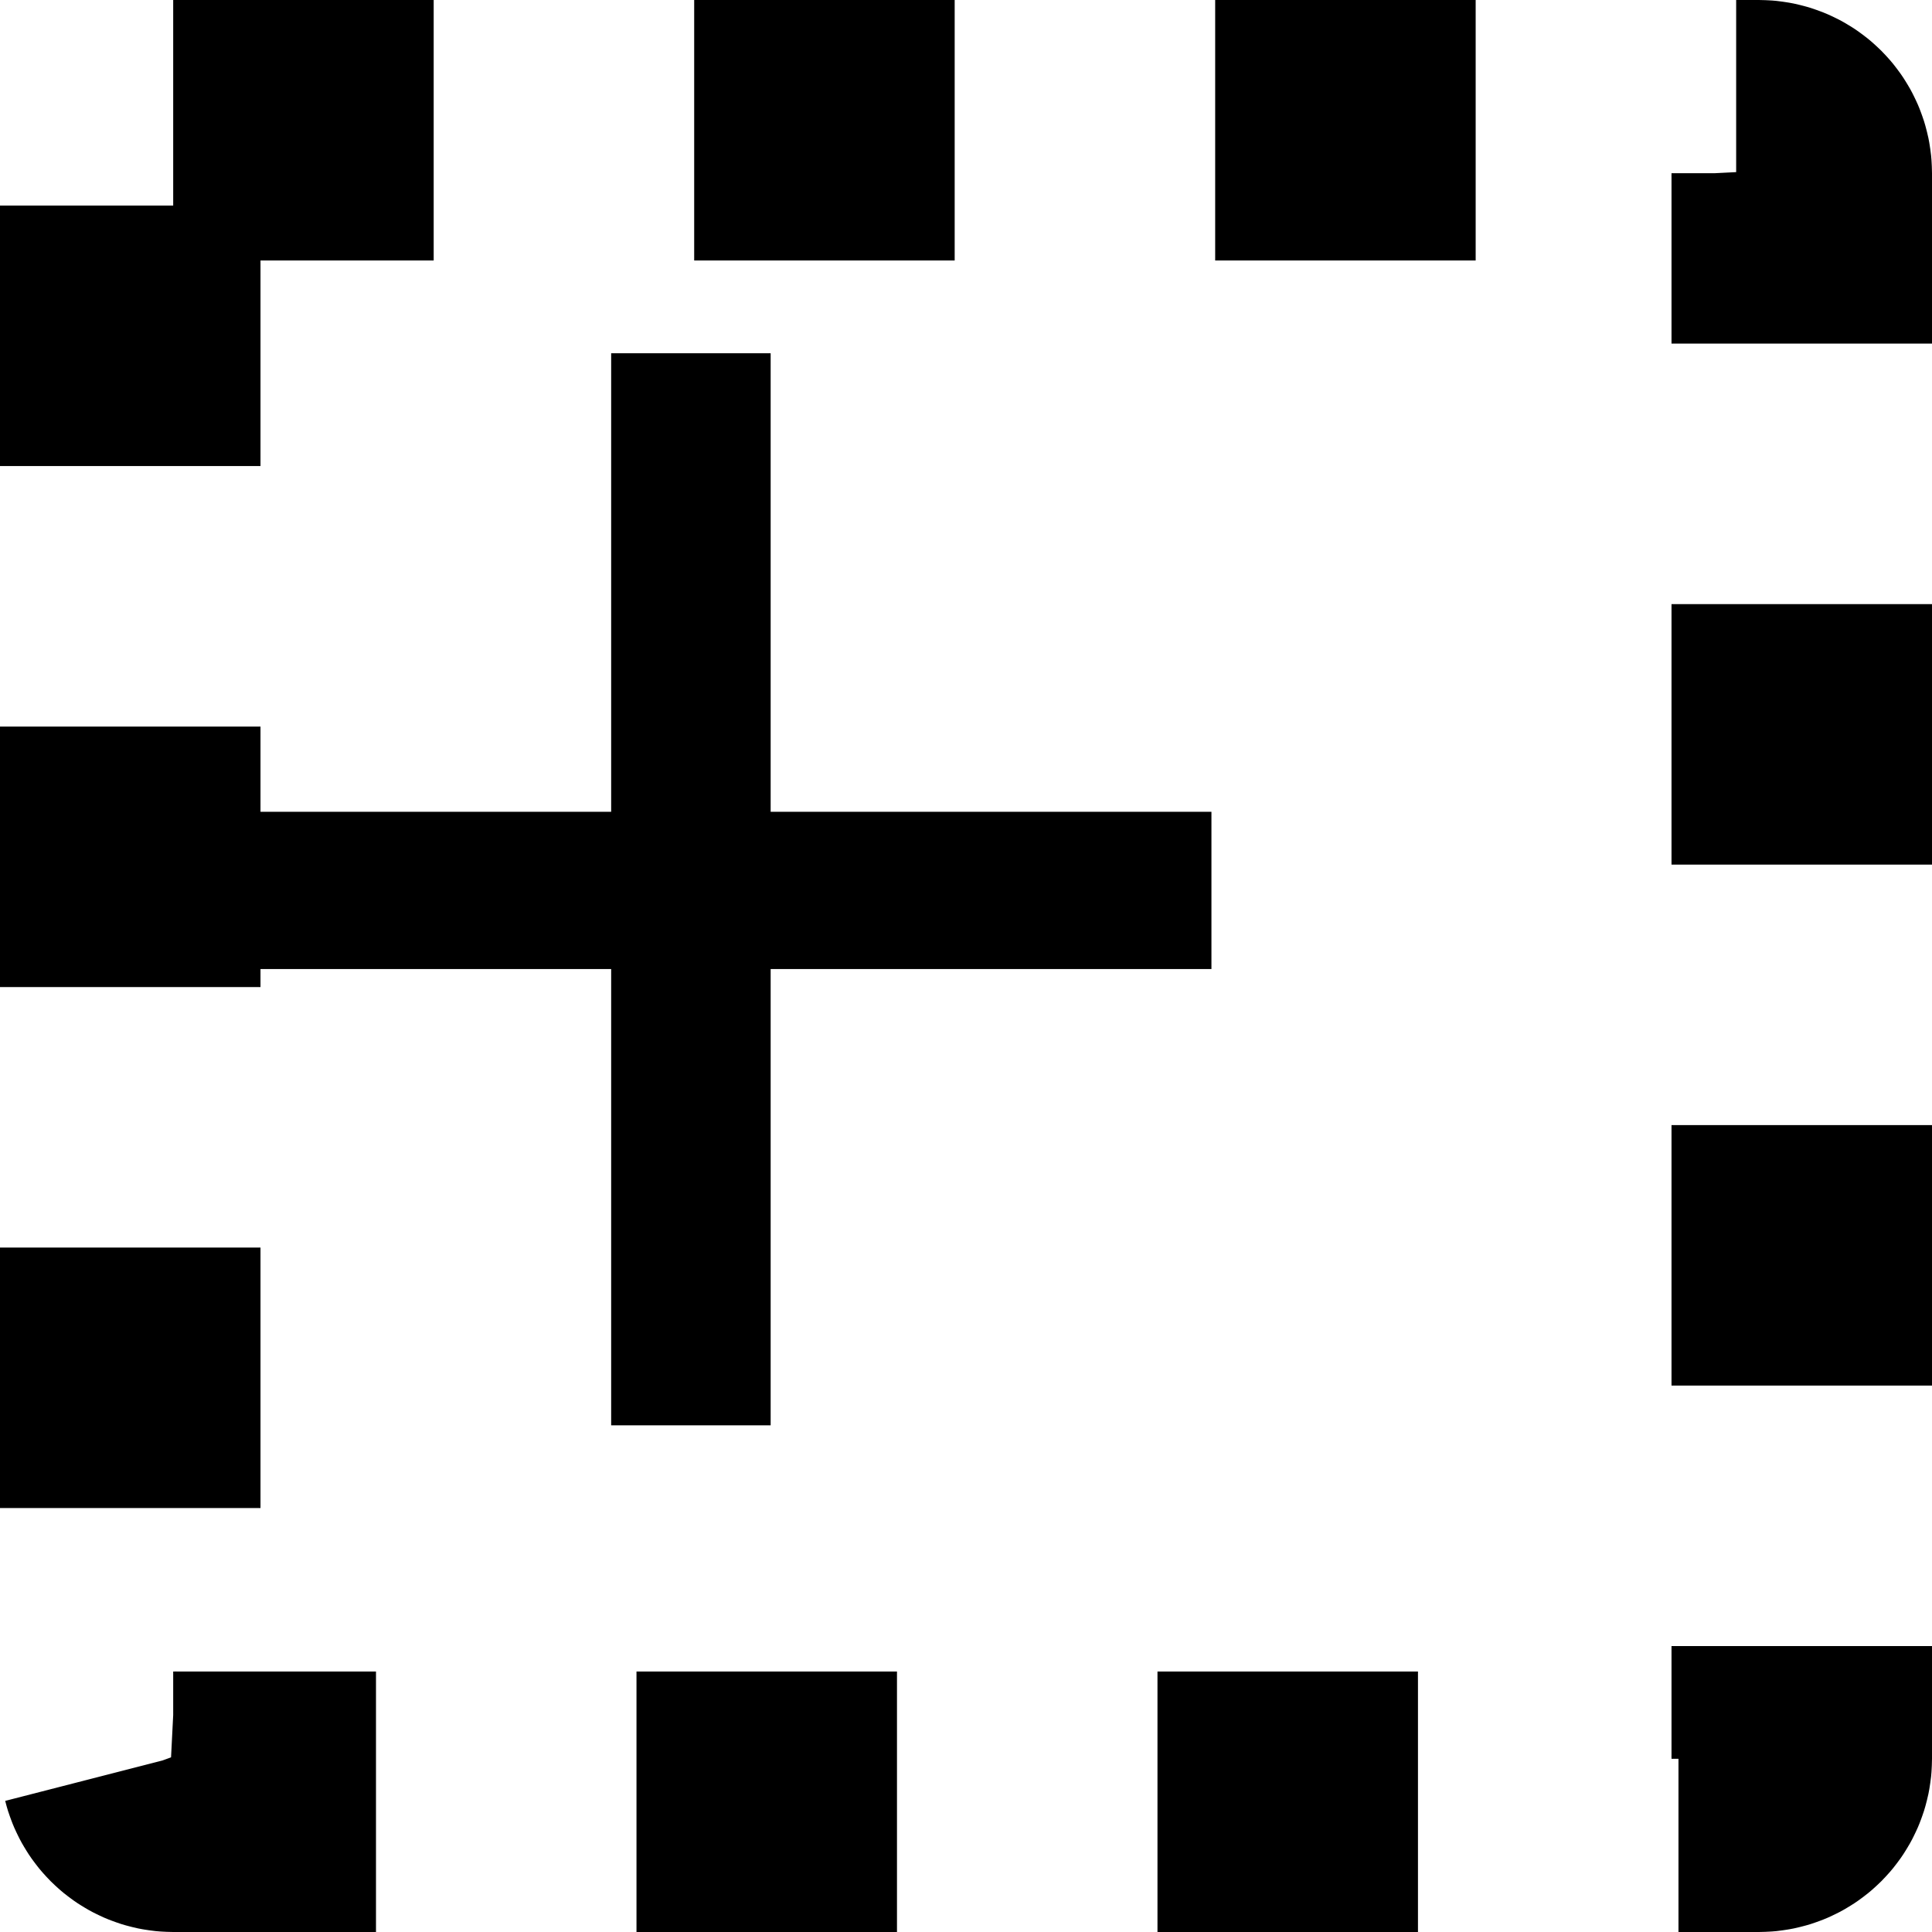
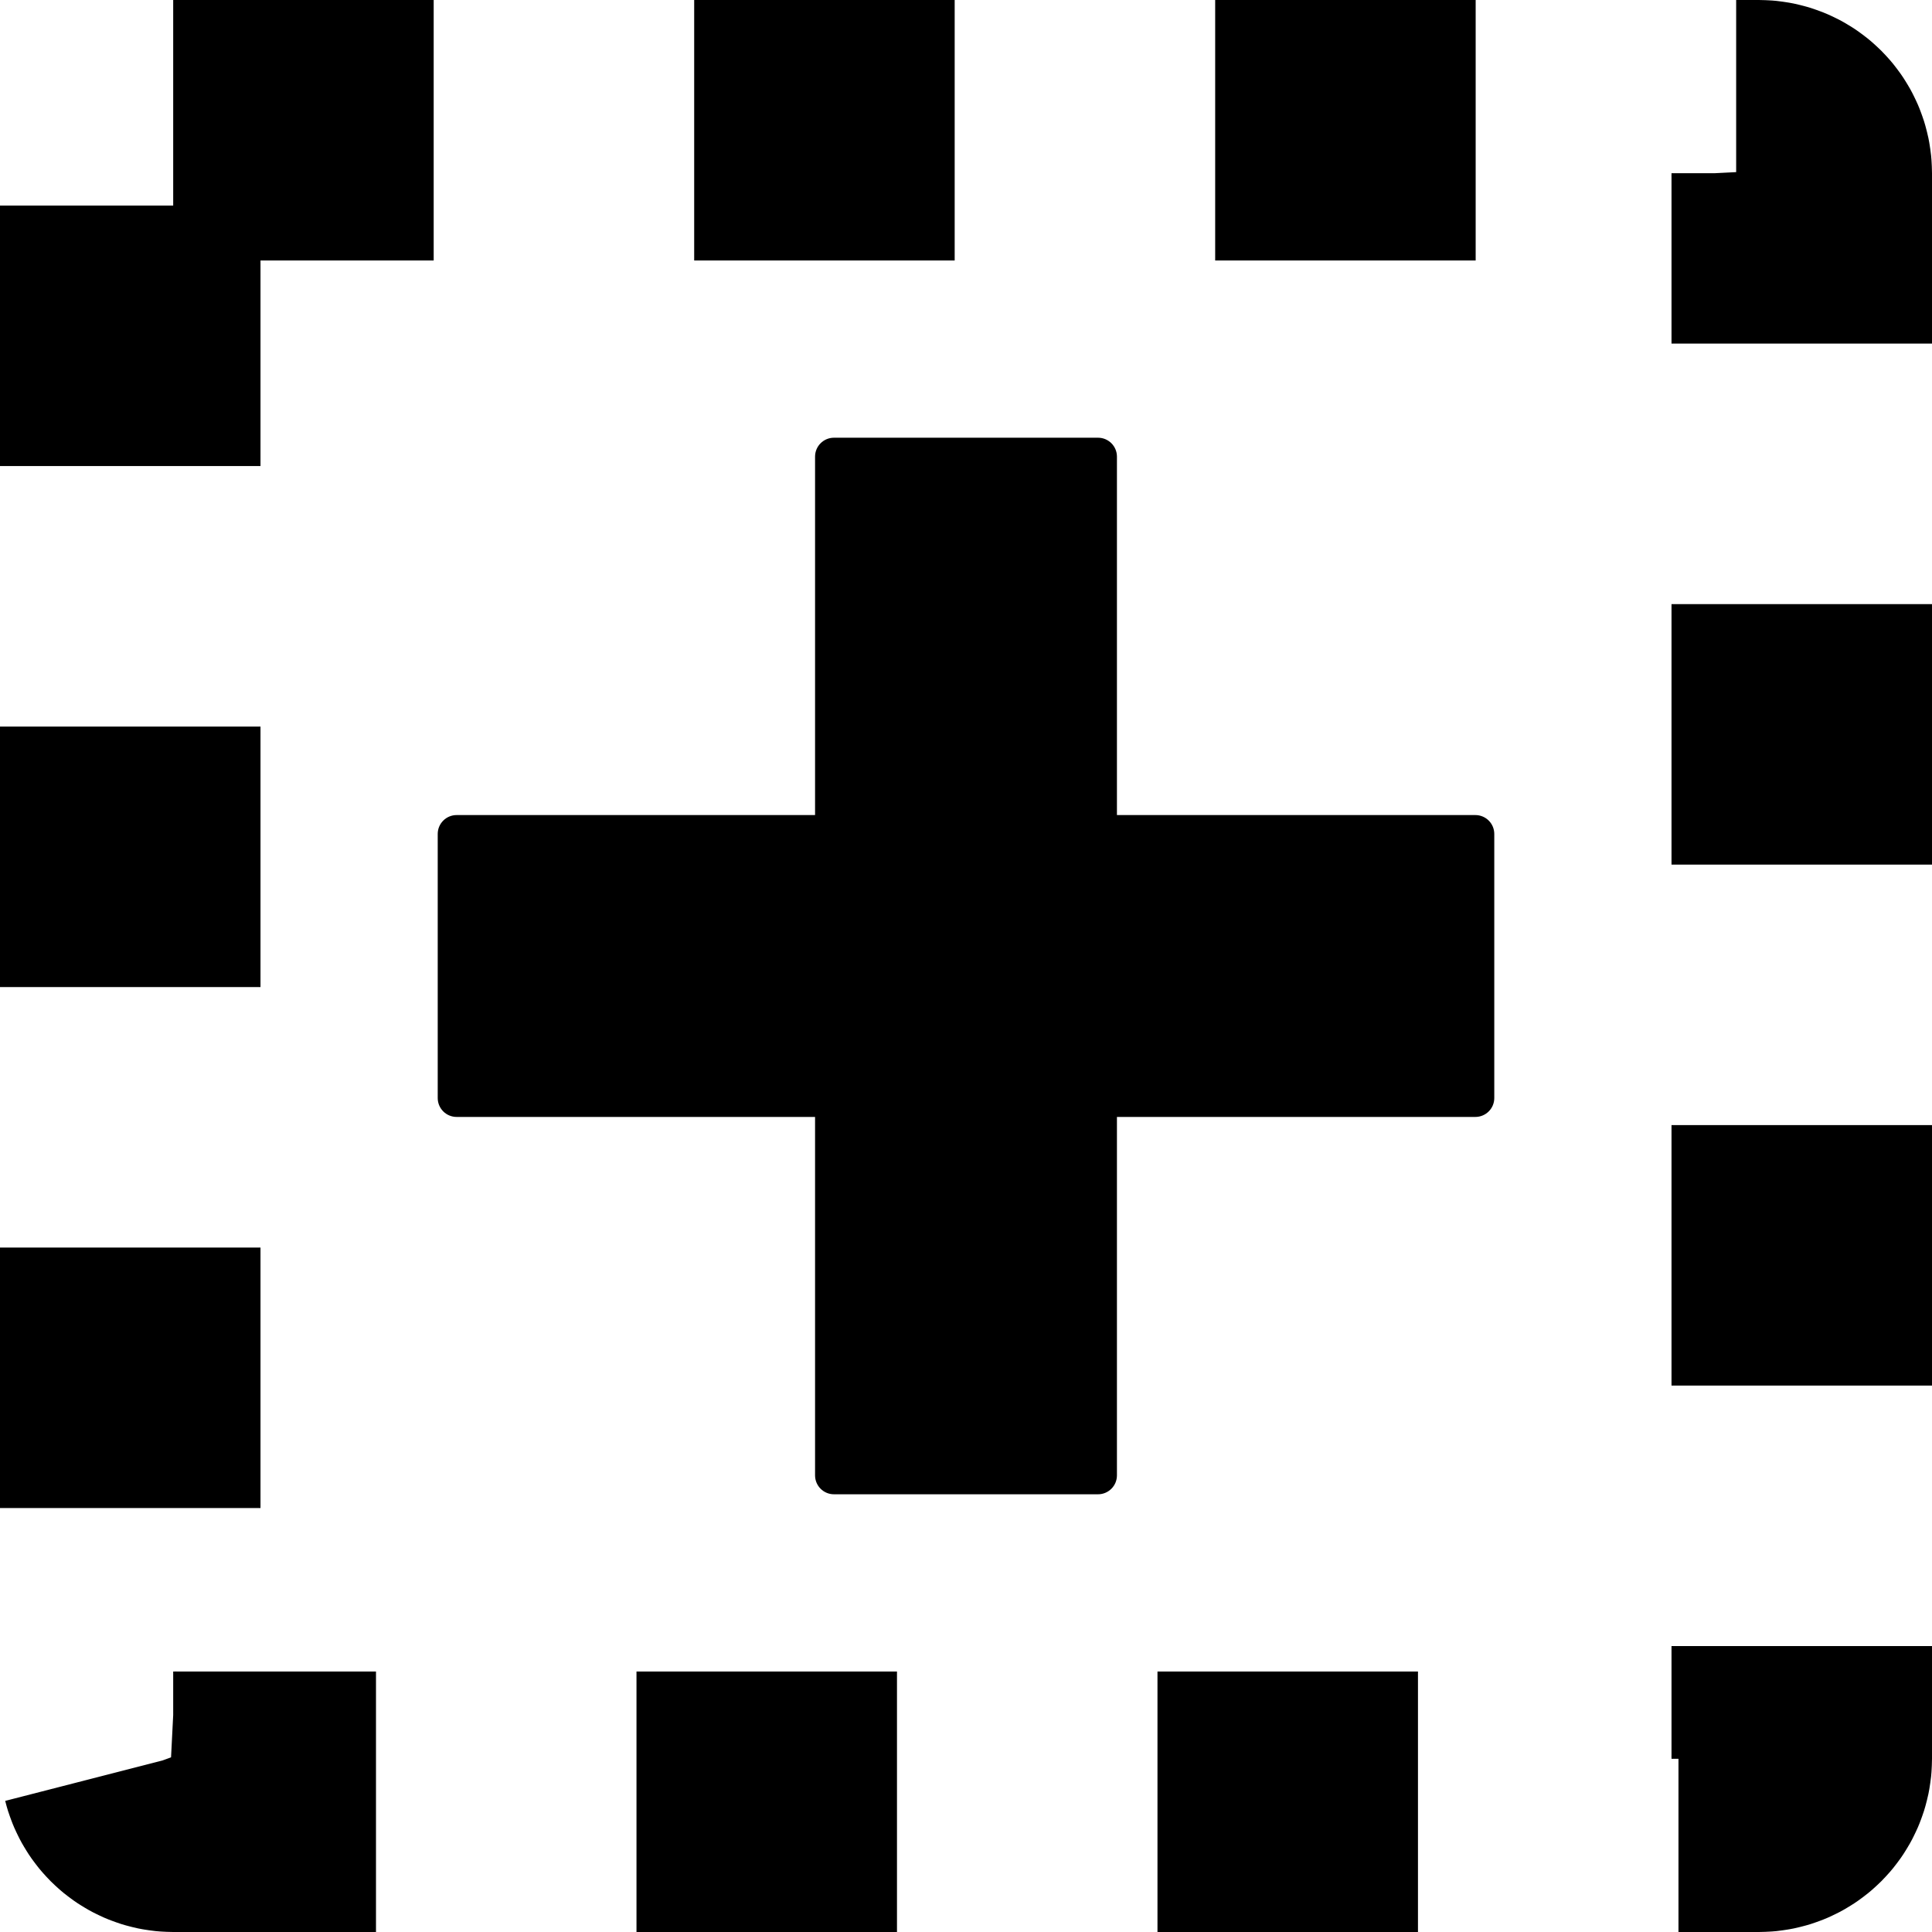
<svg xmlns="http://www.w3.org/2000/svg" version="1.1" id="Layer_1" x="0px" y="0px" viewBox="0 0 512 512" style="enable-background:new 0 0 512 512;" xml:space="preserve">
  <rect style="fill:none;fill-opacity:1;stroke:#000000;stroke-width:69.034;stroke-miterlimit:4;stroke-dasharray:69.034,69.034;stroke-dashoffset:0;stroke-opacity:1" id="rect999" width="442.966" height="442.966" x="34.517" y="34.517" ry="11.381" />
-   <text xml:space="preserve" style="font-size:587.006px;line-height:1.25;font-family:sans-serif;letter-spacing:0px;word-spacing:0px;stroke-width:3.057" x="15.809" y="442.879" id="text2025">
-     <tspan id="tspan2023" x="15.809" y="442.879" style="font-size:587.006px;stroke-width:3.057">+</tspan>
-   </text>
  <defs id="defs41">
    <marker style="overflow:visible;" id="Arrow1Send" refX="0.0" refY="0.0" orient="auto">
      <path transform="scale(0.2) rotate(180) translate(6,0)" style="fill-rule:evenodd;fill:context-stroke;stroke:context-stroke;stroke-width:1.0pt;" d="M 0.0,0.0 L 5.0,-5.0 L -12.5,0.0 L 5.0,5.0 L 0.0,0.0 z " id="path1153" />
    </marker>
    <marker style="overflow:visible;" id="Arrow2Mend" refX="0.0" refY="0.0" orient="auto">
      <path transform="scale(0.6) rotate(180) translate(0,0)" d="M 8.719,4.034 L -2.207,0.016 L 8.719,-4.002 C 6.973,-1.63 6.983,1.616 8.719,4.034 z " style="fill-rule:evenodd;fill:context-stroke;stroke-width:0.625;stroke-linejoin:round;" id="path1165" />
    </marker>
    <marker style="overflow:visible;" id="Arrow1Lend" refX="0.0" refY="0.0" orient="auto">
      <path transform="scale(0.8) rotate(180) translate(12.5,0)" style="fill-rule:evenodd;fill:context-stroke;stroke:context-stroke;stroke-width:1.0pt;" d="M 0.0,0.0 L 5.0,-5.0 L -12.5,0.0 L 5.0,5.0 L 0.0,0.0 z " id="path1141" />
    </marker>
  </defs>
  <g id="g8">
</g>
  <g id="g10">
</g>
  <g id="g12">
</g>
  <g id="g14">
</g>
  <g id="g16">
</g>
  <g id="g18">
</g>
  <g id="g20">
</g>
  <g id="g22">
</g>
  <g id="g24">
</g>
  <g id="g26">
</g>
  <g id="g28">
</g>
  <g id="g30">
</g>
  <g id="g32">
</g>
  <g id="g34">
</g>
  <g id="g36">
</g>
+   <g id="g1034">
+     <rect style="fill:#000000;fill-opacity:1;stroke:none;stroke-width:48.124;stroke-miterlimit:4;stroke-dasharray:none" id="rect964" width="280" height="80" x="116" y="216" ry="5.01" />
+     <rect style="fill:#000000;fill-opacity:1;stroke:none;stroke-width:48.124;stroke-miterlimit:4;stroke-dasharray:none" id="rect950" width="280" height="80" x="116" y="-296" ry="5.01" transform="rotate(90)" />
+   </g>
</svg>
